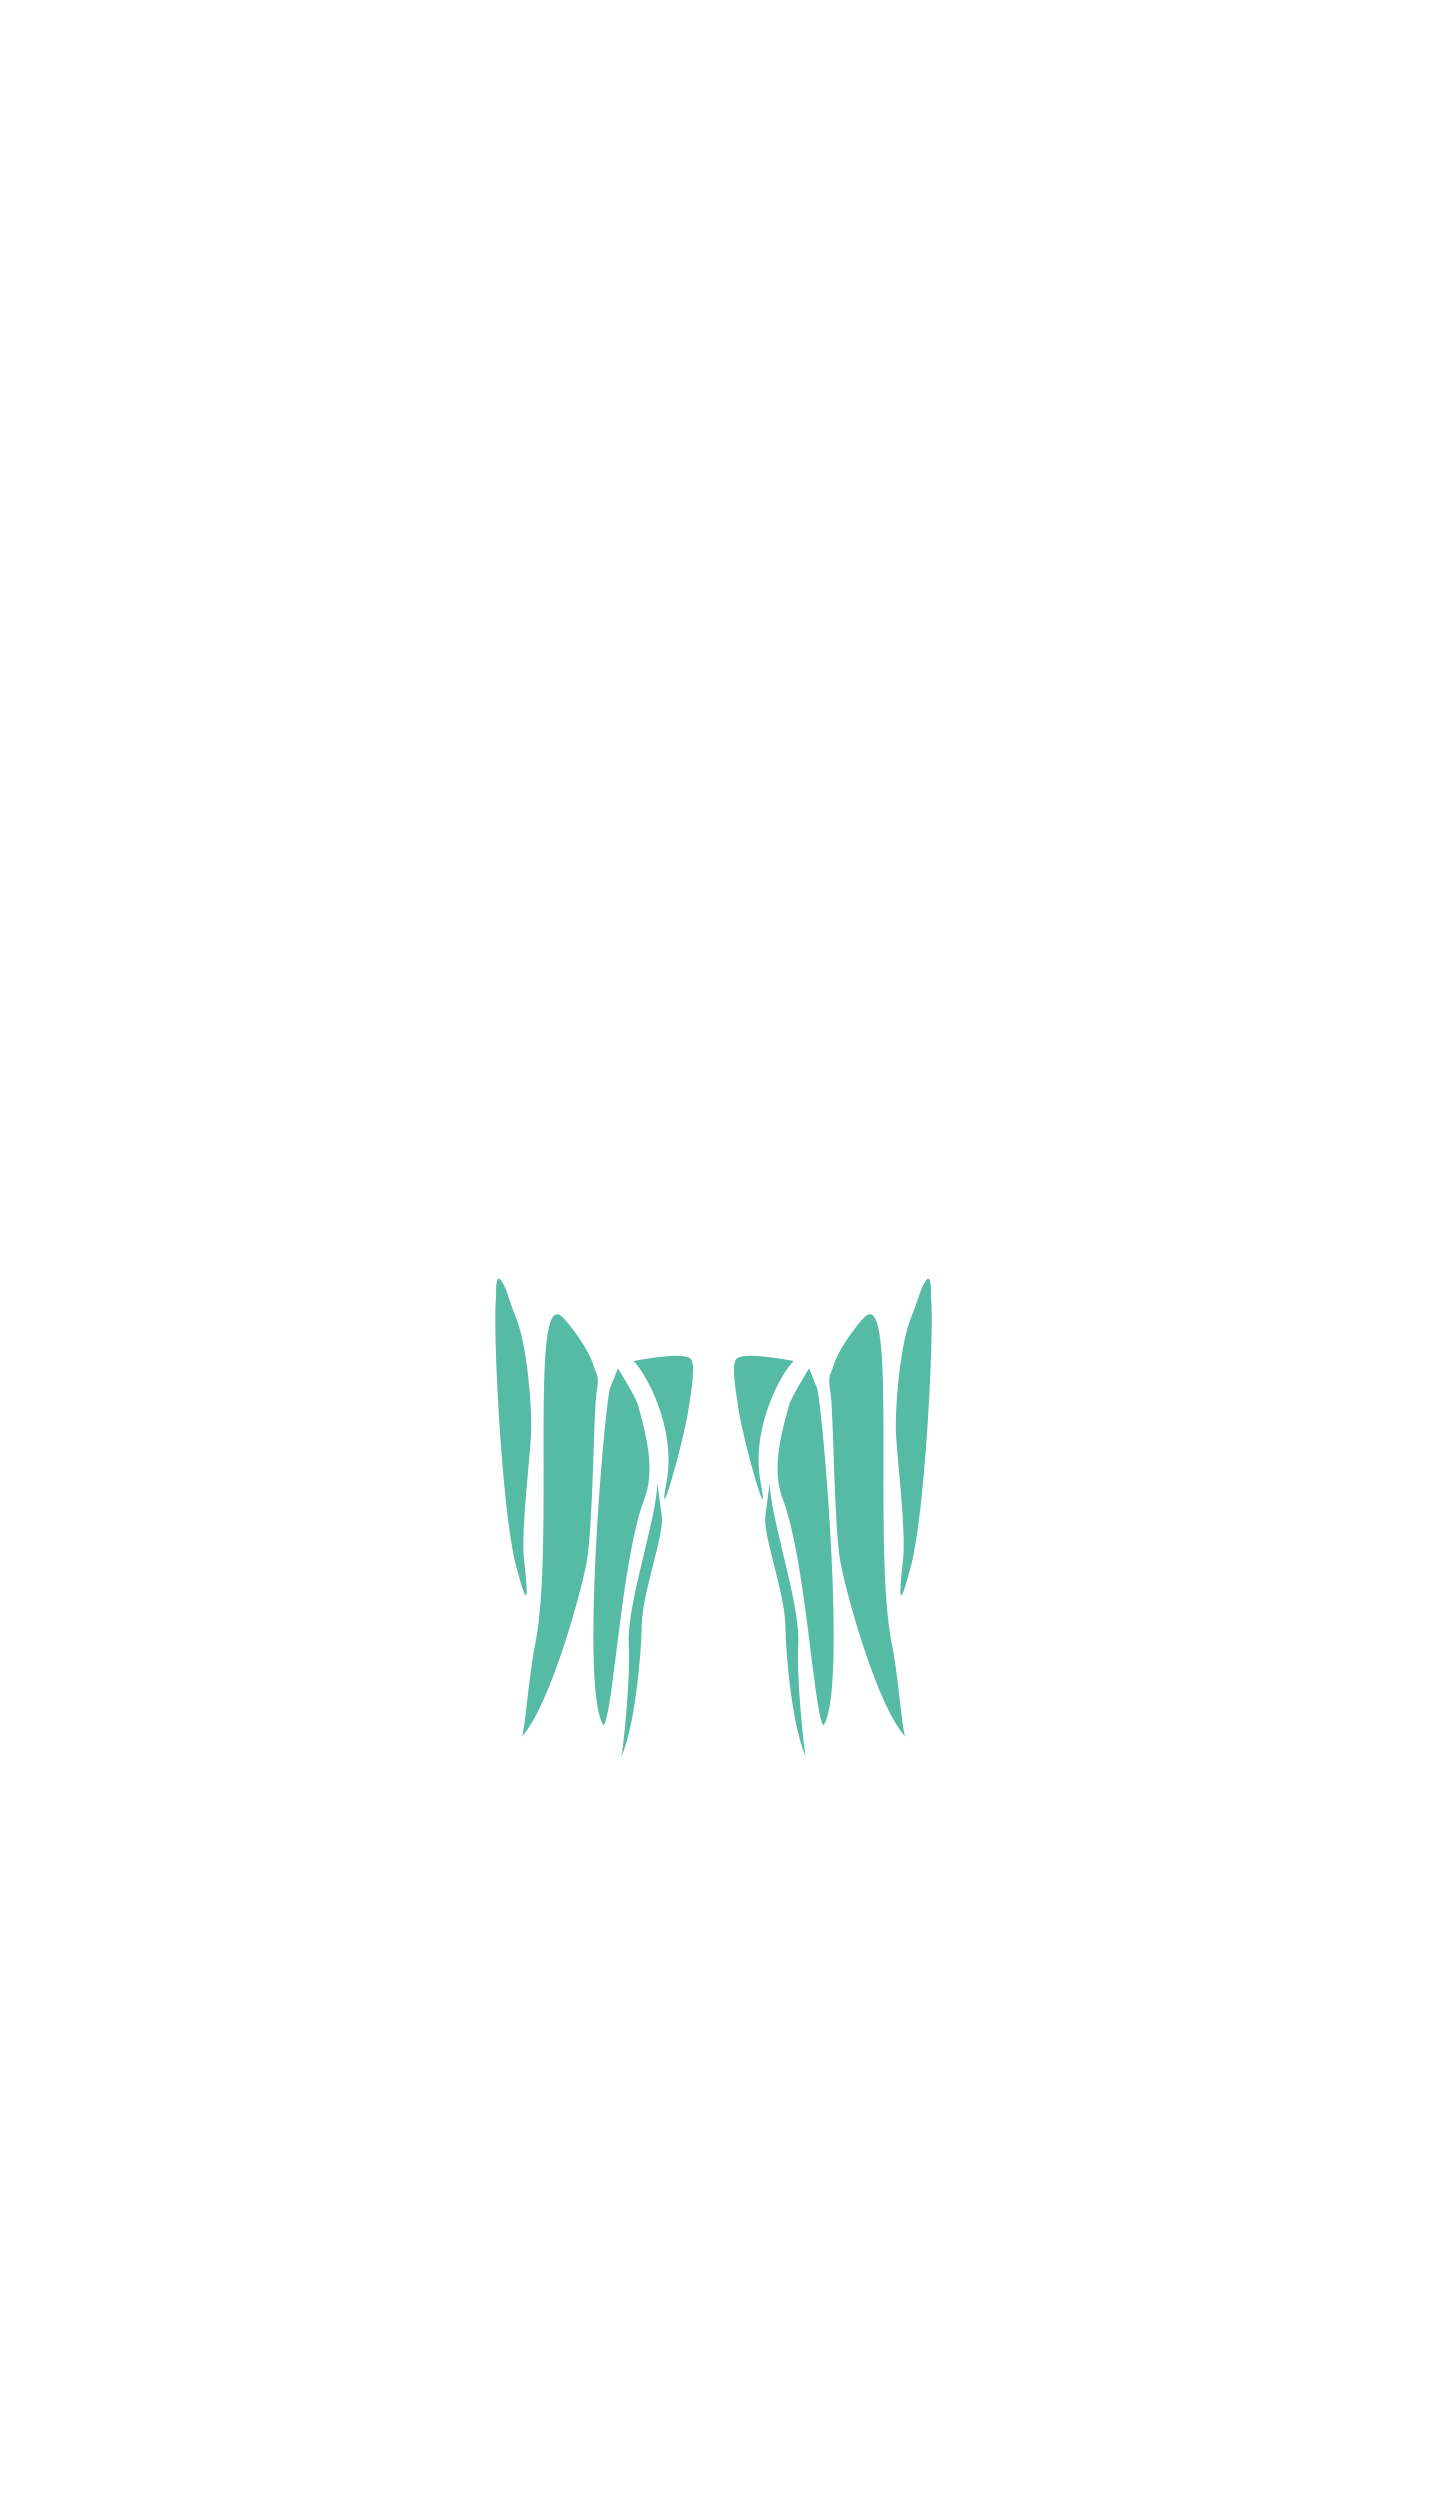
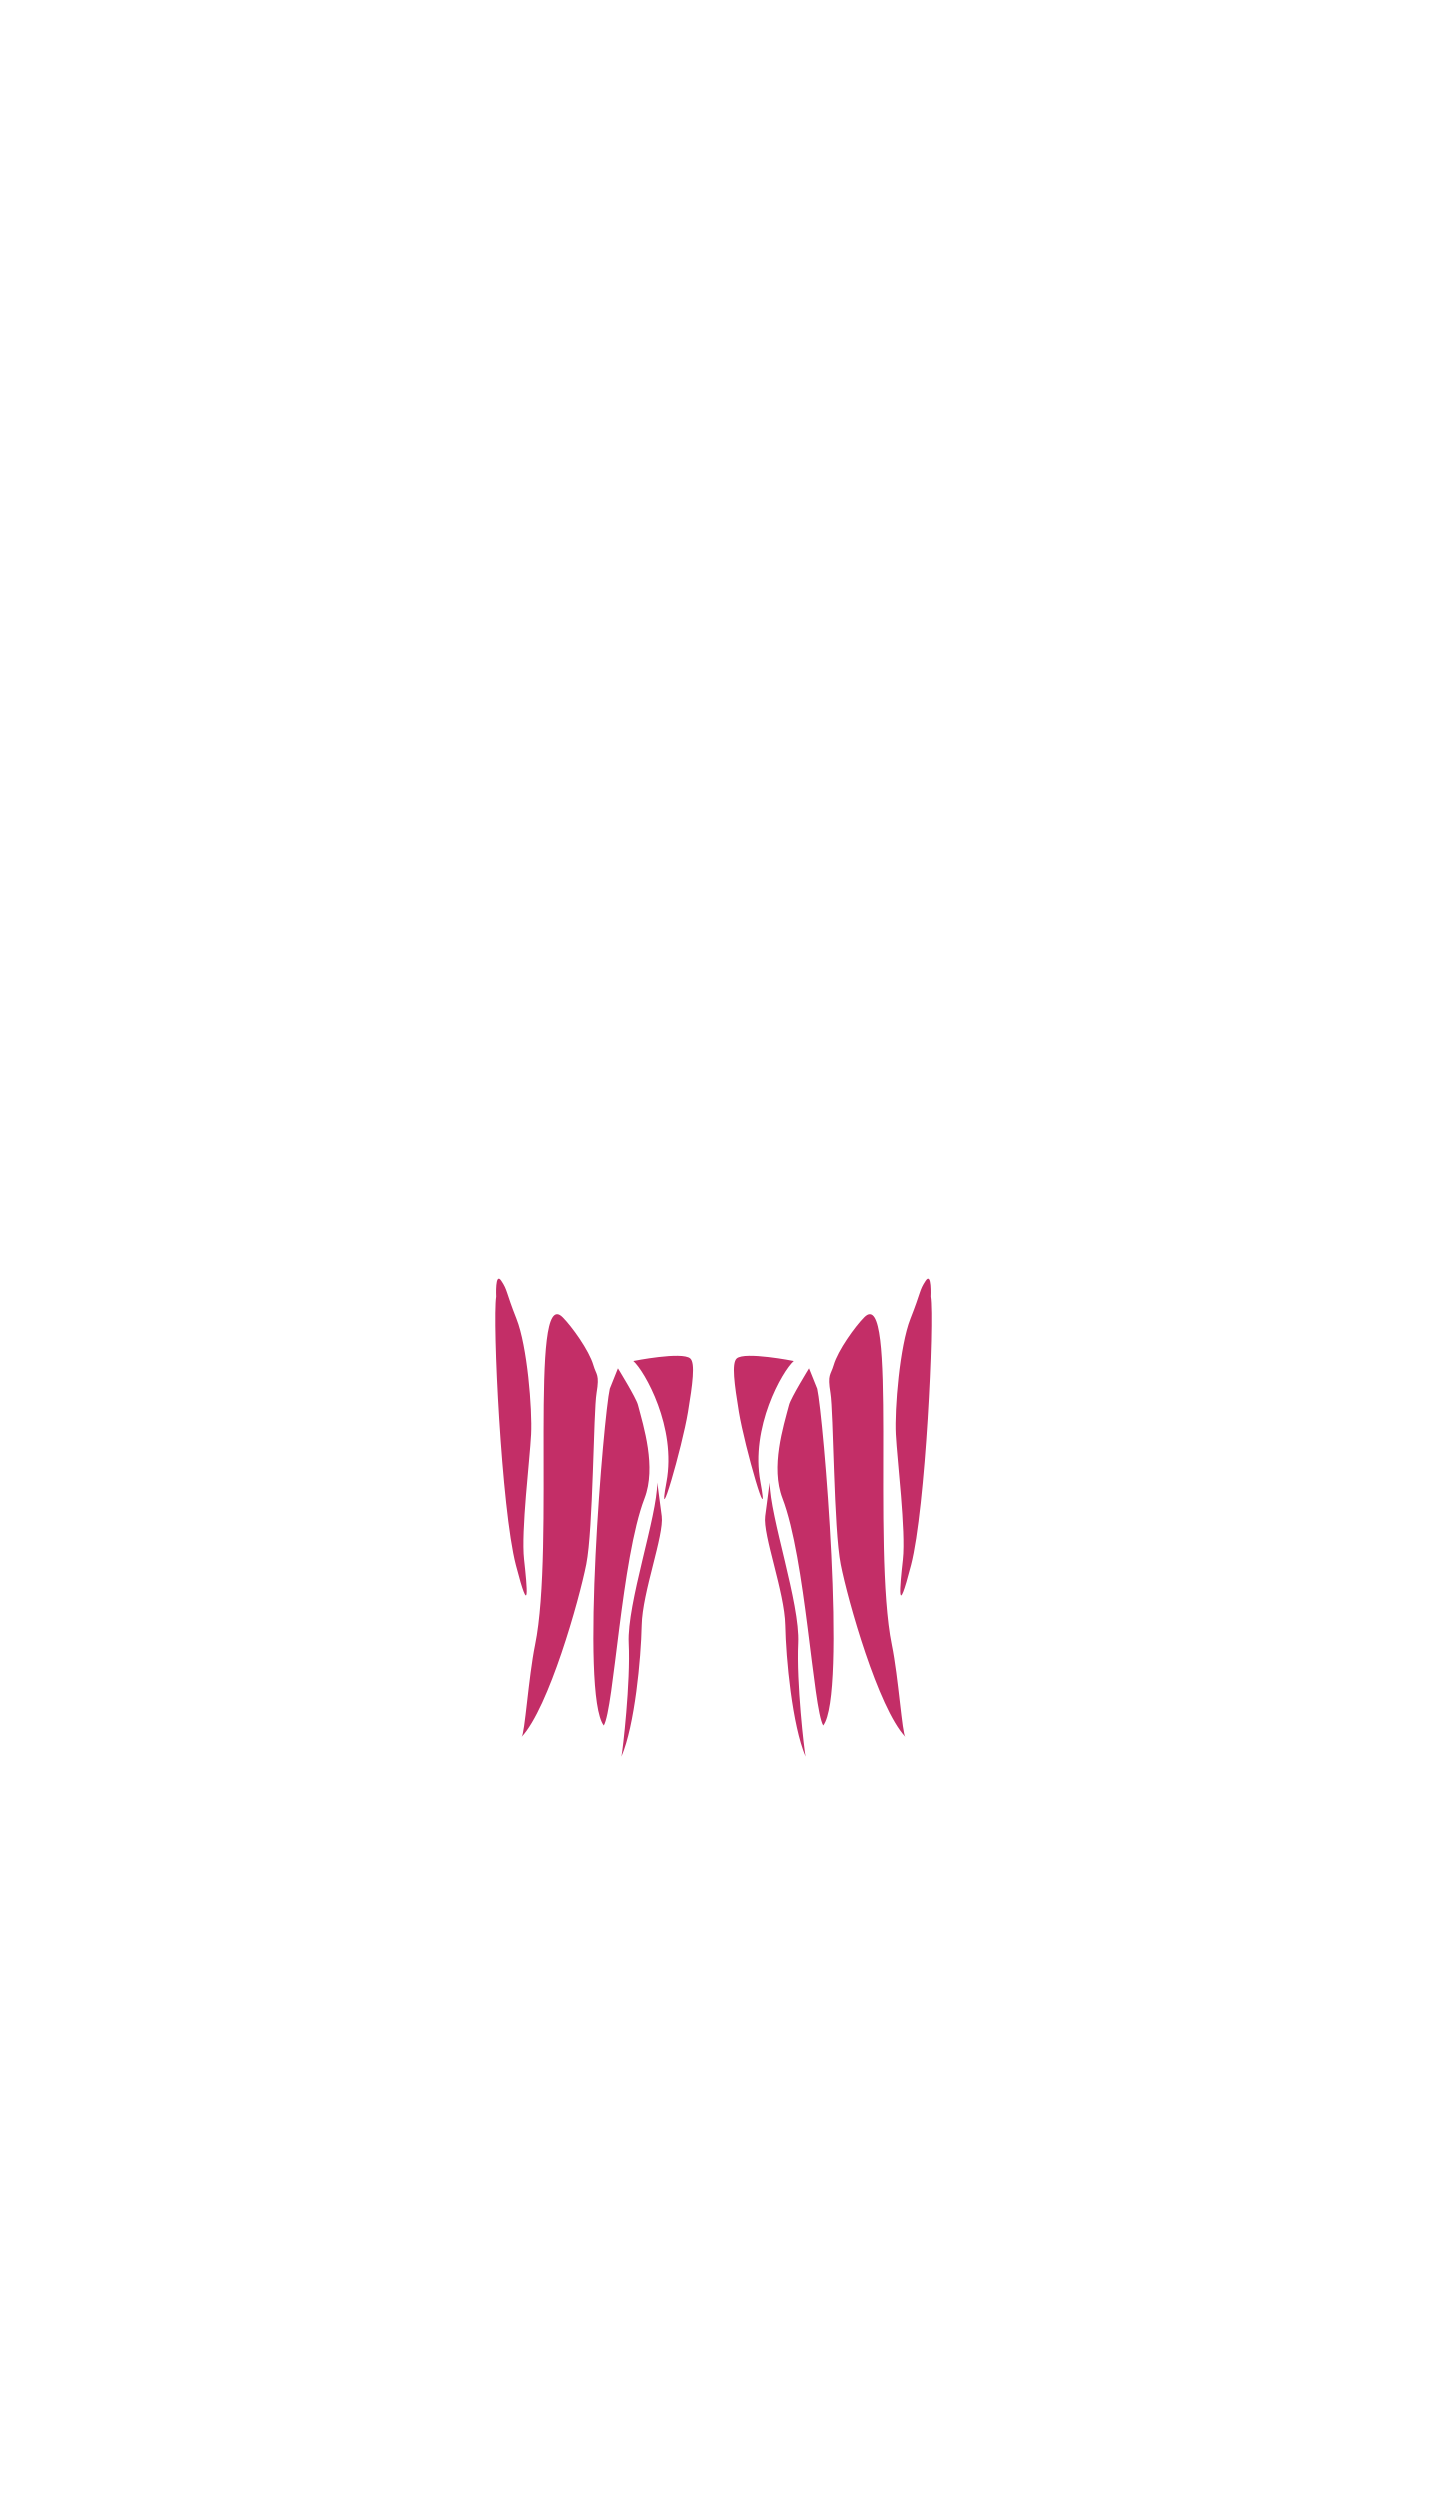
- <svg xmlns="http://www.w3.org/2000/svg" id="eU9NMkh1CDl1" viewBox="0 0 300 525" shape-rendering="geometricPrecision" text-rendering="geometricPrecision">
-   <g display="none" clip-path="url(#eU9NMkh1CDl5)">
+ <svg xmlns="http://www.w3.org/2000/svg" id="e78MXEuJo3v1" viewBox="0 0 300 525" shape-rendering="geometricPrecision" text-rendering="geometricPrecision">
+   <g display="none" clip-path="url(#e78MXEuJo3v5)">
    <g>
      <path d="M268.289,268.117c-.664-.703-4.227-2.996-5.094-3.902-.863-.898-.863-1.59-3.266-5.723-2.395-4.137-11.336-7.797-12.336-7.992-1-.203-2.949-2.652-3.449-4.004-2.062-5.559-6.891-24.578-8.988-41.566-2.102-16.977-9.996-26.578-14.289-32.469.195-16.293-3.539-19.676-5.594-24.883.195-4.098,1.617-12.992.656-24.703-.758-9.266-12.355-20.324-19.551-21.324-4.648-.645-7.219.465-13.25,0-6.027-.469-17.32-10.598-17.922-11.789-.602-1.203-1.859-11.188-.934-12.457.934-1.266,1.074-.062,2.008-2.664.922-2.598.426-7.266.426-7.266s.25-1,.414-.316c.102.398.305.824.75,1.055.703.359,1.57-1.32,2.488-2.914c2.43-4.242,4.707-12.324,1.348-13.344-.617-.184-1.496,1.398-1.496,1.398c0-.797.793-8.195-.406-12.789-.965-3.684-4.551-7.363-7.391-9.59-3.469-2.719-10.543-2.914-12.297-2.922v-.012c-.039,0-.102,0-.16,0-.055,0-.117,0-.156,0v.012c-1.766.008-8.832.203-12.297,2.922-2.84,2.227-6.438,5.906-7.398,9.59-1.195,4.594-.398,11.992-.398,12.789c0,0-.887-1.582-1.5-1.398-3.363,1.02-1.082,9.102,1.352,13.344.914,1.594,1.785,3.273,2.477,2.914.453-.23.66-.656.75-1.055.176-.684.426.316.426.316s-.508,4.668.426,7.266c.934,2.602,1.062,1.398,1.996,2.664.934,1.27-.332,11.254-.934,12.457-.59,1.191-11.883,11.32-17.91,11.789-6.031.465-8.602-.645-13.262,0-7.195,1-18.781,12.059-19.539,21.324-.965,11.711.453,20.605.656,24.703-2.062,5.207-5.801,8.59-5.594,24.883-4.301,5.891-12.191,15.492-14.289,32.469-2.098,16.988-6.938,36.008-8.988,41.566-.508,1.352-2.449,3.801-3.449,4.004-1,.195-9.941,3.855-12.348,7.992-2.395,4.133-2.395,4.824-3.262,5.723-.859.906-4.43,3.199-5.098,3.902-.664.703-1.125,3.328.742,3.766c1.859.434,6.844-.648,8.469-4.301C42.781,266.305,43.25,266.285,43.25,266.285s.66,2,.559,3.598c-.094,1.602-3.379,6.492-4.68,9.387-1.297,2.902-5.188,8.25-4.145,9.746c1.055,1.5,2.551,1.25,3.199.75s4.348-6.77,5.066-7.871c.824-1.07,3.922-5.066,4.477-5.668-.887,3.645-2.32,7.945-2.883,9.637-.566,1.703-3.211,6.816-3.23,8.562-.035,2.434,1.648,2.969,2.766,2.238c3.125-2.07,4.883-7.359,5.66-8.895c1.312-2.609,2.727-7.234,4.059-9.359-.332,2.598-1.137,6.176-1.578,9.199-.223,1.535-1.566,9.434.145,9.953c2.656.793,3.008-2.258,4.051-5.844c1.055-3.609,2.352-12.496,3.145-13.844c1.203.25,1.027,1.098,1.258,3.496.297,3.152.047,10.992,2.352,10.992c2.293,0,2.457-7.895,2.754-12.695.305-4.789,1.867-7.324,2.664-11.254.805-3.93,2.664-9.387,2.531-13.984-.055-2.133-.961-4.031.871-10.863c1.129-4.191,15.25-31.84,16.84-34.438c1.719-2.812,4.938-11.191,5.742-17.59.797-6.391.664-6.656,1.062-9.719.398-3.07,1.637-4.41,3.199-6.262c1.797-2.137,4.395-8.461,6.391-17.09.934-.035,1.223-.805,1.664-.496c0,0,1.203,13.656,3.672,17.449c2.461,3.801,1.73,5.195,2.258,6.594.535,1.406.266,10.531-.129,15.59-.398,5.066-1.562,22.711-2.664,26.91s-2.461,5.992-3.531,11.328c-1.066,5.328-2.766,12.301-3.129,18.848c0,0-2.246,15.535-2.031,21.379.219,6.27-1.398,48.863,7.59,59.258-.434,2.035-.027,5.559.039,6.629.062,1.066-2.535,12.125-1.535,19.516.996,7.395.602,4.836.395,6.676-.191,1.848-8.191,26.633,3.801,72.258.715,2.73,1,8.23,1,11.125s-1,8.602-1,11.293c0,2.699-.102,3.992.5,5.695s.5,4.496.102,6.594c-.395,2.098-8.496,7.797-9.191,10.895-.703,3.098-1.598,4.891-.305,5.789c1.305.906,1.906,0,1.906,0s-.5,1.504.293,2.301c.797.805,3.203.703,3.203.703s.793.195,1.293,1c.5.793,2.598,1.199,3.098.691.5-.5.805-.453,1.203.223.211.371,1.102.805,1.875,1.117.742.309,1.582.242,2.258-.172l1.562-.965c0,0,1.297,1.5,1.602,1.602.293.102,3.391,1.191,4.188,0c.805-1.203,4.598-4.098,4.402-7.492-.203-3.402-.5-5.297-.398-6.5.094-1.191.398-2.996.898-4.789.5-1.805,1.098-2.609.703-6.004-.406-3.391-.102-3.598-.102-4.195c0-.602.496-2.191.59-3.996.102-1.793-1.293-5.492-1.293-5.492s-.602-3.598-.898-8.492c-.305-4.898.695-24.18,2.699-30.578c2-6.391,3.164-8.398,3.395-9.988c2.395-16.887-1.496-35.066-2.199-41.504-.398-3.66,1.203-4.059,2.199-7.758c1-3.699,1.793-12.891.695-16.988C135.395,341.516,139,330.527,139.5,327.137c.5-3.406,7.359-29.676,7.73-34.375.359-4.699.832-19.262-.406-21.465.59,0,2.273,1.168,2.984,1.379.031.027.086.027.148.027.066,0,.113,0,.148-.027.715-.211,2.395-1.379,2.98-1.379-1.23,2.203-.77,16.766-.398,21.465.367,4.699,7.23,30.969,7.73,34.375.5,3.391,4.098,14.379,3.293,17.383-1.102,4.098-.297,13.289.703,16.988.996,3.699,2.598,4.098,2.199,7.758-.703,6.438-4.598,24.617-2.199,41.504.219,1.59,1.395,3.598,3.391,9.988c2,6.398,2.996,25.68,2.703,30.578-.297,4.895-.898,8.492-.898,8.492s-1.406,3.699-1.305,5.492c.102,1.805.602,3.395.602,3.996c0,.598.305.805-.102,4.195-.398,3.395.203,4.199.703,6.004.5,1.793.797,3.598.898,4.789.102,1.203-.195,3.098-.398,6.5-.203,3.395,3.598,6.289,4.391,7.492.805,1.191,3.902.102,4.199,0c.305-.102,1.602-1.602,1.602-1.602l1.551.965c.684.414,1.527.48,2.266.172.777-.312,1.664-.746,1.879-1.117.398-.676.703-.723,1.203-.223.496.508,2.598.102,3.098-.691.5-.805,1.293-1,1.293-1s2.395.102,3.199-.703c.797-.797.297-2.301.297-2.301s.602.906,1.906,0c1.293-.898.395-2.691-.305-5.789-.703-3.098-8.797-8.797-9.195-10.895-.395-2.098-.496-4.891.102-6.594.602-1.703.5-2.996.5-5.695c0-2.691-.996-8.398-.996-11.293s.277-8.395.996-11.125c11.984-45.625,3.996-70.41,3.793-72.258-.195-1.84-.594.719.406-6.676c1-7.391-1.602-18.449-1.535-19.516.066-1.07.461-4.594.039-6.629c8.988-10.395,7.367-52.988,7.59-59.258.203-5.844-2.035-21.379-2.035-21.379-.367-6.547-2.062-13.52-3.125-18.848-1.07-5.336-2.43-7.129-3.531-11.328s-2.266-21.844-2.664-26.91c-.406-5.059-.664-14.184-.137-15.59.535-1.398-.195-2.793,2.266-6.594c2.469-3.793,3.66-17.449,3.66-17.449.453-.309.738.461,1.664.496c1.996,8.629,4.598,14.953,6.398,17.09c1.555,1.852,2.793,3.191,3.199,6.262.398,3.062.262,3.328,1.066,9.719.793,6.398,4.012,14.777,5.73,17.59c1.594,2.598,15.723,30.246,16.852,34.438c1.828,6.832.922,8.73.859,10.863-.129,4.598,1.738,10.055,2.535,13.984.805,3.93,2.367,6.465,2.66,11.254.305,4.801.473,12.695,2.766,12.695c2.305,0,2.055-7.84,2.352-10.992.23-2.398.055-3.246,1.246-3.496.805,1.348,2.098,10.234,3.152,13.844c1.047,3.586,1.398,6.637,4.043,5.844c1.719-.52.371-8.418.148-9.953-.434-3.023-1.25-6.602-1.582-9.199c1.332,2.125,2.754,6.75,4.07,9.359.766,1.535,2.523,6.824,5.656,8.895c1.121.73,2.805.195,2.766-2.238-.027-1.746-2.664-6.859-3.227-8.562-.574-1.691-1.996-5.992-2.887-9.637.547.602,3.645,4.598,4.477,5.668.723,1.102,4.422,7.371,5.07,7.871.645.5,2.145.75,3.199-.75c1.043-1.496-2.852-6.844-4.152-9.746-1.297-2.895-4.578-7.785-4.68-9.387-.102-1.598.562-3.598.562-3.598s.473.02,2.422,1.297c1.621,3.652,6.613,4.734,8.473,4.301c1.867-.438,1.406-3.062.73-3.766" fill="#d9d9d9" />
    </g>
-     <clipPath id="eU9NMkh1CDl5">
+     <clipPath id="e78MXEuJo3v5">
      <path d="M31.035,27.75h237.844v471.102h-237.844v-471.102Zm0,0" />
    </clipPath>
  </g>
  <g display="none" transform="translate(.000001 0)" opacity="0.3">
-     <g clip-path="url(#eU9NMkh1CDl11)">
+     <g clip-path="url(#e78MXEuJo3v11)">
      <g>
        <path d="M163.191,27.941c-4.254-1.523-8.258-2.91-13.27-2.477-.027,0-.055.035-.082.062-.02-.027-.047-.062-.074-.062-5.012-.434-9.02.953-13.281,2.477-6.602,2.379-8.582,11.246-8.441,17.645c0,2.645.684,5.273,1.266,7.832.602,2.617,1.766,2.602,2.219,2.758c6.938,2.293,7.379,11.363,10.441,11.484c2.184.094,4.66-.008,6.863-.008.07.027.145.047.23.047.25-.02.516-.02.777-.031.266.012.535.012.785.031.082,0,.156-.02.223-.047c2.207,0,4.688.102,6.871.008c3.059-.121,3.492-9.191,10.438-11.484.453-.156,1.621-.141,2.219-2.758.586-2.559,1.27-5.188,1.27-7.832.137-6.398-1.84-15.266-8.453-17.645" fill="#a6a6a6" />
      </g>
-       <clipPath id="eU9NMkh1CDl11">
+       <clipPath id="e78MXEuJo3v11">
        <path d="M128,25.145h44L172,68h-44v-42.855Zm0,0" />
      </clipPath>
    </g>
    <path d="M105.258,488.391c2.004,0,20.785-.406,21.453,1.195.664,1.598,2.848,5.465-1.176,5.465s-15.082-1.867-17.078-2.664c-2-.805-4.395-2.801-4.395-2.801l1.195-1.195" fill="#737373" />
    <path d="M115.855,468.77c1.469,6.527,1.117,9.469,3.93,10.062c5.133,1.062,6.129-3.07,6.398-6.27.258-3.191,1.73-4.523,1.73-4.523s-.047,11.855-.668,14.785c-.535,2.535-.508,4.062-3.234,4.062-3.848,0-6.594.637-8.492,0-2.145-.715-1.301-9.637-1.598-13.789-.344-4.789-.566-5.762-.297-6.953.27-1.203,2.23,2.625,2.23,2.625" fill="#737373" />
    <path d="M140.516,72.691c-.398.758-.266,1.82-.211,2.793.129,2.199-.434,4.871-.742,7.062-.395,2.852-1.719,6.594-3.098,9.094-1.238,2.266-2.652,2.273-4.863,3.68-1.32.84-1.914.867-3.246,1.699-.297.188-1.766,1.027-1.617,1.445.129.367,2.266.434,2.652.469c3.922.438,7.871.297,11.801.16c1.184-.047,2.367-.086,3.551-.121.52-.027,1.062-.055,1.5-.344.738-.5.832-1.543.848-2.441.133-7.664.262-14.23.391-21.906.02-.656,0-1.387-.434-1.879-.277-.32-.703-.488-1.109-.609-1.379-.398-2.879-.398-4.254.012-.602.176-.953.488-1.168.887" fill="#737373" />
    <path d="M57.52,250.383c.547-.094,1.102-.121,1.656-.059c3.18.379,8.711,1.02,9.969,4.605.148.418.156.871.156,1.312.047,4.672-.516,9.371-1.727,13.891-.223.852-.492,1.711-.992,2.434-2.836,4.066-10.496,1.305-13.703-.73-2.895-1.832-7.25-4.672-7.445-8.387-.184-3.32,1.793-6.871,4.469-8.758c2.18-1.547,4.844-3.828,7.617-4.309" fill="#737373" />
    <path d="M62.145,276.227c-.035,2.117-.066,4.238-.055,6.355.02,1.359.055,2.719.191,4.078.113,1.125.141,3.215.852,4.105.426.527,1.621-2.73,1.656-2.922.184-.926.156-12.395.656-12.449-1.117.121-2.238.465-3.301.832" fill="#737373" />
    <path d="M55.516,276.051c-.879,3.699-1.195,7.566-1.812,11.312-.215,1.227-.418,2.457-.613,3.688-.25,1.617-.527,2.961-.34,4.633.008.156.035.324.137.445.465.543,1.562-.02,1.906-.434.371-.465.52-1.066.609-1.656.27-1.629.656-3.246.988-4.863.5-2.461.973-4.93,1.473-7.398.305-1.508.609-3.023.914-4.531.039-.188.074-.391-.008-.555-.168-.352-3.246-.676-3.254-.641" fill="#737373" />
    <path d="M49.66,274.414c-.527.547-.887,2.562-1.055,3.07-.461,1.379-.953,2.738-1.449,4.105-.992,2.676-2.035,5.32-3.055,7.98-.676,1.777-1.551,3.488-1.535,5.438.012,1.047,1.305.527,1.852.27c1.738-.824,1.961-2.191,2.617-3.809.508-1.258,1.027-2.5,1.551-3.746c1.621-3.855,3.266-7.695,5.117-11.449.074-.137.137-.285.156-.445.137-1.375-3.109-1.523-3.922-1.551-.102,0-.195.047-.277.137" fill="#737373" />
    <path d="M45.047,270.145c-.934.785-2.922,5.277-3.273,5.918-1,1.84-1.988,3.688-2.988,5.527-.797,1.488-2.375,3.449-2.551,5.16-.066.426-.453,2.746.582,2.277.156-.066.277-.195.387-.324c2.73-3.098,4.855-6.539,7.203-9.914.688-.988,1.344-2.008,2.062-2.969.641-.832,1.711-1.598,2.203-2.488.223-.379.191-.848.156-1.293-.008-.156-.02-.324-.109-.453-.074-.129-.203-.215-.324-.289-.953-.57-1.988-1.008-3.062-1.266-.082-.02-.176.02-.285.113" fill="#737373" />
    <path d="M44.289,256.309c-1.664,1.602-4.395,4.715-5.531,7.094-1.129,2.367-5.992,3.301-6.059,4.762-.074,1.469-.406,2.395.262,2.469.672.066,3.199.195,4.734-1.203c1.535-1.395,2.664-2.199,3.66-3.598c1-1.395,1.867-3.059,2.332-5.262.469-2.199,1.801-5.262,1.801-5.262l-1.199,1" fill="#737373" />
    <path d="M194.891,488.391c-1.996,0-20.777-.406-21.445,1.195-.664,1.598-2.855,5.465,1.168,5.465s15.082-1.867,17.078-2.664c2-.805,4.402-2.801,4.402-2.801l-1.203-1.195" fill="#737373" />
    <path d="M183.832,468.77c-1.469,6.527-1.129,9.469-3.93,10.062-5.133,1.062-6.133-3.07-6.398-6.27-.27-3.191-1.73-4.523-1.73-4.523s.047,11.855.664,14.785c.527,2.535.512,4.062,3.238,4.062c3.848,0,6.594.637,8.488,0c2.145-.715,1.305-9.637,1.59-13.789.344-4.789.574-5.762.305-6.953-.266-1.203-2.227,2.625-2.227,2.625" fill="#737373" />
    <path d="M159.168,72.691c.398.758.27,1.82.215,2.793-.129,2.199.426,4.871.738,7.062.391,2.852,1.719,6.594,3.09,9.094c1.246,2.266,2.664,2.273,4.863,3.68c1.332.84,1.922.867,3.254,1.699.297.188,1.766,1.027,1.621,1.445-.133.367-2.266.434-2.664.469-3.914.438-7.859.297-11.793.16-1.184-.047-2.367-.086-3.551-.121-.516-.027-1.062-.055-1.496-.344-.75-.5-.832-1.543-.852-2.441-.129-7.664-.258-14.23-.398-21.906-.008-.656.012-1.387.445-1.879.277-.32.691-.488,1.109-.609c1.379-.398,2.875-.398,4.254.012.59.176.953.488,1.164.887" fill="#737373" />
    <path d="M242.164,250.383c-.543-.094-1.098-.121-1.664-.059-3.172.379-8.703,1.02-9.961,4.605-.145.418-.156.871-.164,1.312-.039,4.672.527,9.371,1.73,13.891.23.852.488,1.711.996,2.434c2.84,4.066,10.496,1.305,13.707-.73c2.895-1.832,7.238-4.672,7.441-8.387.176-3.32-1.801-6.871-4.465-8.758-2.184-1.547-4.848-3.828-7.621-4.309" fill="#737373" />
    <path d="M237.531,276.227c.047,2.117.074,4.238.055,6.355-.008,1.359-.043,2.719-.184,4.078-.109,1.125-.137,3.215-.852,4.105-.426.527-1.617-2.73-1.656-2.922-.184-.926-.156-12.395-.656-12.449c1.121.121,2.238.465,3.293.832" fill="#737373" />
    <path d="M244.172,276.051c.879,3.699,1.184,7.566,1.812,11.312.211,1.227.414,2.457.602,3.688.258,1.617.535,2.961.352,4.633-.02.156-.039.324-.141.445-.461.543-1.562-.02-1.902-.434-.371-.465-.52-1.066-.621-1.656-.27-1.629-.648-3.246-.98-4.863-.5-2.461-.973-4.93-1.469-7.398-.305-1.508-.613-3.023-.918-4.531-.035-.188-.074-.391.012-.555.164-.352,3.246-.676,3.254-.641" fill="#737373" />
    <path d="M250.023,274.414c.527.547.891,2.562,1.055,3.07.465,1.379.953,2.738,1.453,4.105.988,2.676,2.035,5.32,3.051,7.98.668,1.777,1.555,3.488,1.535,5.438-.02,1.047-1.305.527-1.848.27-1.75-.824-1.969-2.191-2.617-3.809-.508-1.258-1.027-2.5-1.555-3.746-1.617-3.855-3.266-7.695-5.113-11.449-.074-.137-.141-.285-.156-.445-.141-1.375,3.105-1.523,3.918-1.551.102,0,.195.047.277.137" fill="#737373" />
    <path d="M254.629,270.145c.945.785,2.934,5.277,3.273,5.918c1,1.84,2,3.688,2.988,5.527.805,1.488,2.379,3.449,2.562,5.16.055.426.453,2.746-.582,2.277-.16-.066-.277-.195-.391-.324-2.734-3.098-4.855-6.539-7.203-9.914-.684-.988-1.34-2.008-2.07-2.969-.629-.832-1.703-1.598-2.203-2.488-.211-.379-.184-.848-.145-1.293.008-.156.016-.324.102-.453.082-.129.203-.215.332-.289.941-.57,1.988-1.008,3.059-1.266.086-.02.176.02.277.113" fill="#737373" />
    <path d="M255.398,256.309c1.664,1.602,4.391,4.715,5.531,7.094c1.125,2.367,5.992,3.301,6.055,4.762.066,1.469.398,2.395-.266,2.469-.668.066-3.203.195-4.727-1.203-1.535-1.395-2.664-2.199-3.664-3.598-.996-1.395-1.867-3.059-2.328-5.262-.473-2.199-1.805-5.262-1.805-5.262l1.203,1" fill="#737373" />
  </g>
  <g transform="translate(.000001 0)">
-     <path d="M133.008,285.816c2.395,2.129,9.098,13.926,6.965,25.387-2.129,11.457,3.309-7.336,4.52-14.695.961-5.816,1.562-10.258.473-11.227-1.719-1.516-11.957.535-11.957.535" fill="#55bba4" />
-     <path d="M104.191,272.297c-.793,5.199,1.066,44.5,4.137,56.355c3.059,11.855,2.367,4.66,1.719-1.203-.656-5.863,1.211-20.918,1.48-26.242.258-5.328-.805-18.523-3.07-24.25-2.266-5.723-1.859-5.992-3.199-7.988-1.332-2.008-1.066,3.328-1.066,3.328" fill="#55bba4" />
-     <path d="M112.359,345.438c-1.379,6.785-2.164,18.789-2.832,19.316c5.727-6.133,12.086-28.688,13.586-36.242c1.48-7.453,1.496-31.984,2.164-35.98.664-4.004-.055-3.707-.668-5.844-.906-3.117-4.566-8.176-6.453-10.062-7.184-7.195-1.57,48.086-5.797,68.812" fill="#55bba4" />
-     <path d="M138.039,311.332c0,7.055-6.398,25.438-6.004,33.707.41,8.258-1.266,22.645-1.535,23.848c2.805-6.527,4.125-20.648,4.266-27.574.129-6.938,4.734-18.922,4.207-22.926-.535-3.996-.934-7.055-.934-7.055" fill="#55bba4" />
-     <path d="M128.059,291.633c-1.266,5.449-6.285,64.195-1.266,70.727c2.137-3.598,3.699-35.039,8.562-47.699c2.527-6.574-.203-15.121-1.387-19.652-.379-1.469-4.199-7.656-4.199-7.656l-1.711,4.281" fill="#55bba4" />
-     <path d="M166.68,285.816c-2.398,2.129-9.102,13.926-6.965,25.387c2.125,11.457-3.312-7.336-4.531-14.695-.953-5.816-1.555-10.258-.461-11.227c1.719-1.516,11.957.535,11.957.535" fill="#55bba4" />
-     <path d="M195.484,272.297c.805,5.199-1.062,44.5-4.125,56.355s-2.367,4.66-1.719-1.203c.656-5.863-1.211-20.918-1.48-26.242-.27-5.328.805-18.523,3.059-24.25c2.266-5.723,1.871-5.992,3.203-7.988c1.328-2.008,1.062,3.328,1.062,3.328" fill="#55bba4" />
-     <path d="M187.316,345.438c1.391,6.785,2.176,18.789,2.84,19.316-5.723-6.133-12.094-28.688-13.582-36.242-1.48-7.453-1.5-31.984-2.164-35.98-.668-4.004.043-3.707.664-5.844.906-3.117,4.57-8.176,6.445-10.062c7.195-7.195,1.582,48.086,5.797,68.812" fill="#55bba4" />
-     <path d="M161.648,311.332c0,7.055,6.398,25.438,5.992,33.707-.398,8.258,1.273,22.645,1.543,23.848-2.801-6.527-4.133-20.648-4.262-27.574-.129-6.938-4.734-18.922-4.207-22.926.535-3.996.934-7.055.934-7.055" fill="#55bba4" />
-     <path d="M171.625,291.633c1.258,5.449,6.289,64.195,1.258,70.727-2.125-3.598-3.691-35.039-8.555-47.699-2.531-6.574.195-15.121,1.387-19.652.379-1.469,4.191-7.656,4.191-7.656l1.719,4.281" fill="#55bba4" />
+     <path d="M133.008,285.816c2.395,2.129,9.098,13.926,6.965,25.387-2.129,11.457,3.309-7.336,4.52-14.695.961-5.816,1.562-10.258.473-11.227-1.719-1.516-11.957.535-11.957.535" fill="#c32e67" />
+     <path d="M104.191,272.297c-.793,5.199,1.066,44.5,4.137,56.355c3.059,11.855,2.367,4.66,1.719-1.203-.656-5.863,1.211-20.918,1.48-26.242.258-5.328-.805-18.523-3.07-24.25-2.266-5.723-1.859-5.992-3.199-7.988-1.332-2.008-1.066,3.328-1.066,3.328" fill="#c32e67" />
+     <path d="M112.359,345.438c-1.379,6.785-2.164,18.789-2.832,19.316c5.727-6.133,12.086-28.688,13.586-36.242c1.48-7.453,1.496-31.984,2.164-35.98.664-4.004-.055-3.707-.668-5.844-.906-3.117-4.566-8.176-6.453-10.062-7.184-7.195-1.57,48.086-5.797,68.812" fill="#c32e67" />
+     <path d="M138.039,311.332c0,7.055-6.398,25.438-6.004,33.707.41,8.258-1.266,22.645-1.535,23.848c2.805-6.527,4.125-20.648,4.266-27.574.129-6.938,4.734-18.922,4.207-22.926-.535-3.996-.934-7.055-.934-7.055" fill="#c32e67" />
+     <path d="M128.059,291.633c-1.266,5.449-6.285,64.195-1.266,70.727c2.137-3.598,3.699-35.039,8.562-47.699c2.527-6.574-.203-15.121-1.387-19.652-.379-1.469-4.199-7.656-4.199-7.656l-1.711,4.281" fill="#c32e67" />
+     <path d="M166.68,285.816c-2.398,2.129-9.102,13.926-6.965,25.387c2.125,11.457-3.312-7.336-4.531-14.695-.953-5.816-1.555-10.258-.461-11.227c1.719-1.516,11.957.535,11.957.535" fill="#c32e67" />
+     <path d="M195.484,272.297c.805,5.199-1.062,44.5-4.125,56.355s-2.367,4.66-1.719-1.203c.656-5.863-1.211-20.918-1.48-26.242-.27-5.328.805-18.523,3.059-24.25c2.266-5.723,1.871-5.992,3.203-7.988c1.328-2.008,1.062,3.328,1.062,3.328" fill="#c32e67" />
+     <path d="M187.316,345.438c1.391,6.785,2.176,18.789,2.84,19.316-5.723-6.133-12.094-28.688-13.582-36.242-1.48-7.453-1.5-31.984-2.164-35.98-.668-4.004.043-3.707.664-5.844.906-3.117,4.57-8.176,6.445-10.062c7.195-7.195,1.582,48.086,5.797,68.812" fill="#c32e67" />
+     <path d="M161.648,311.332c0,7.055,6.398,25.438,5.992,33.707-.398,8.258,1.273,22.645,1.543,23.848-2.801-6.527-4.133-20.648-4.262-27.574-.129-6.938-4.734-18.922-4.207-22.926.535-3.996.934-7.055.934-7.055" fill="#c32e67" />
+     <path d="M171.625,291.633c1.258,5.449,6.289,64.195,1.258,70.727-2.125-3.598-3.691-35.039-8.555-47.699-2.531-6.574.195-15.121,1.387-19.652.379-1.469,4.191-7.656,4.191-7.656l1.719,4.281" fill="#c32e67" />
  </g>
</svg>
